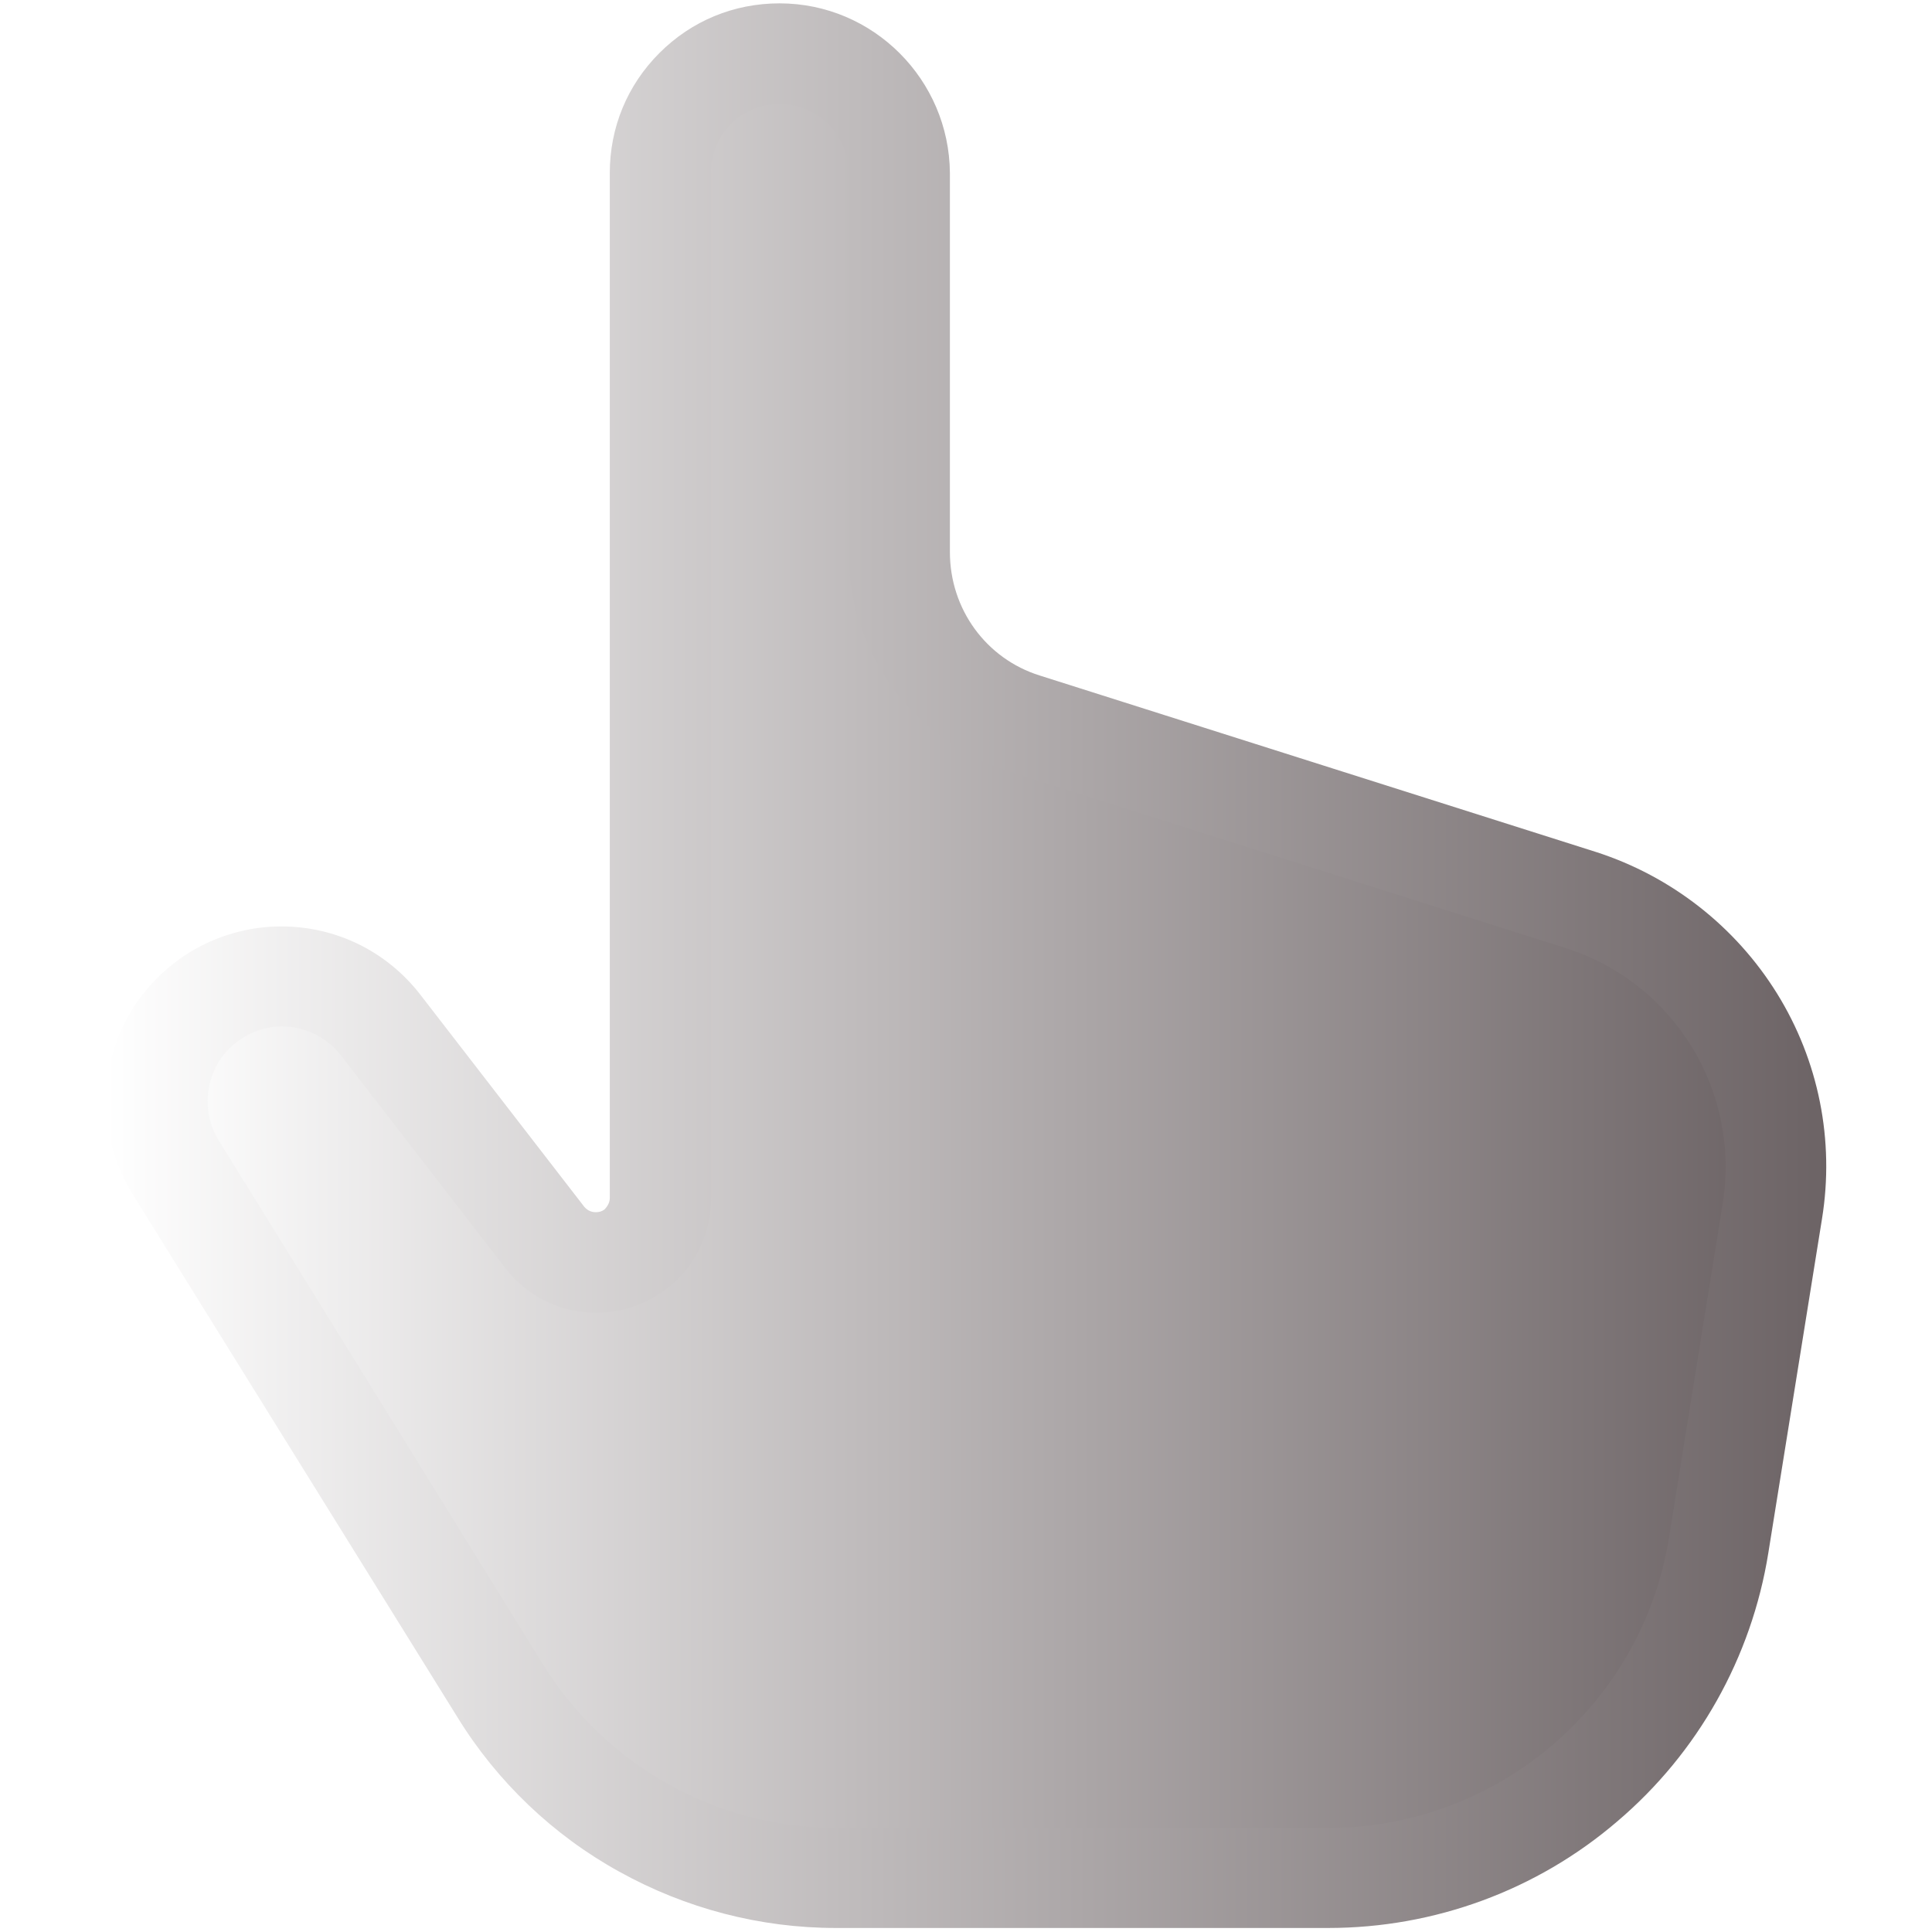
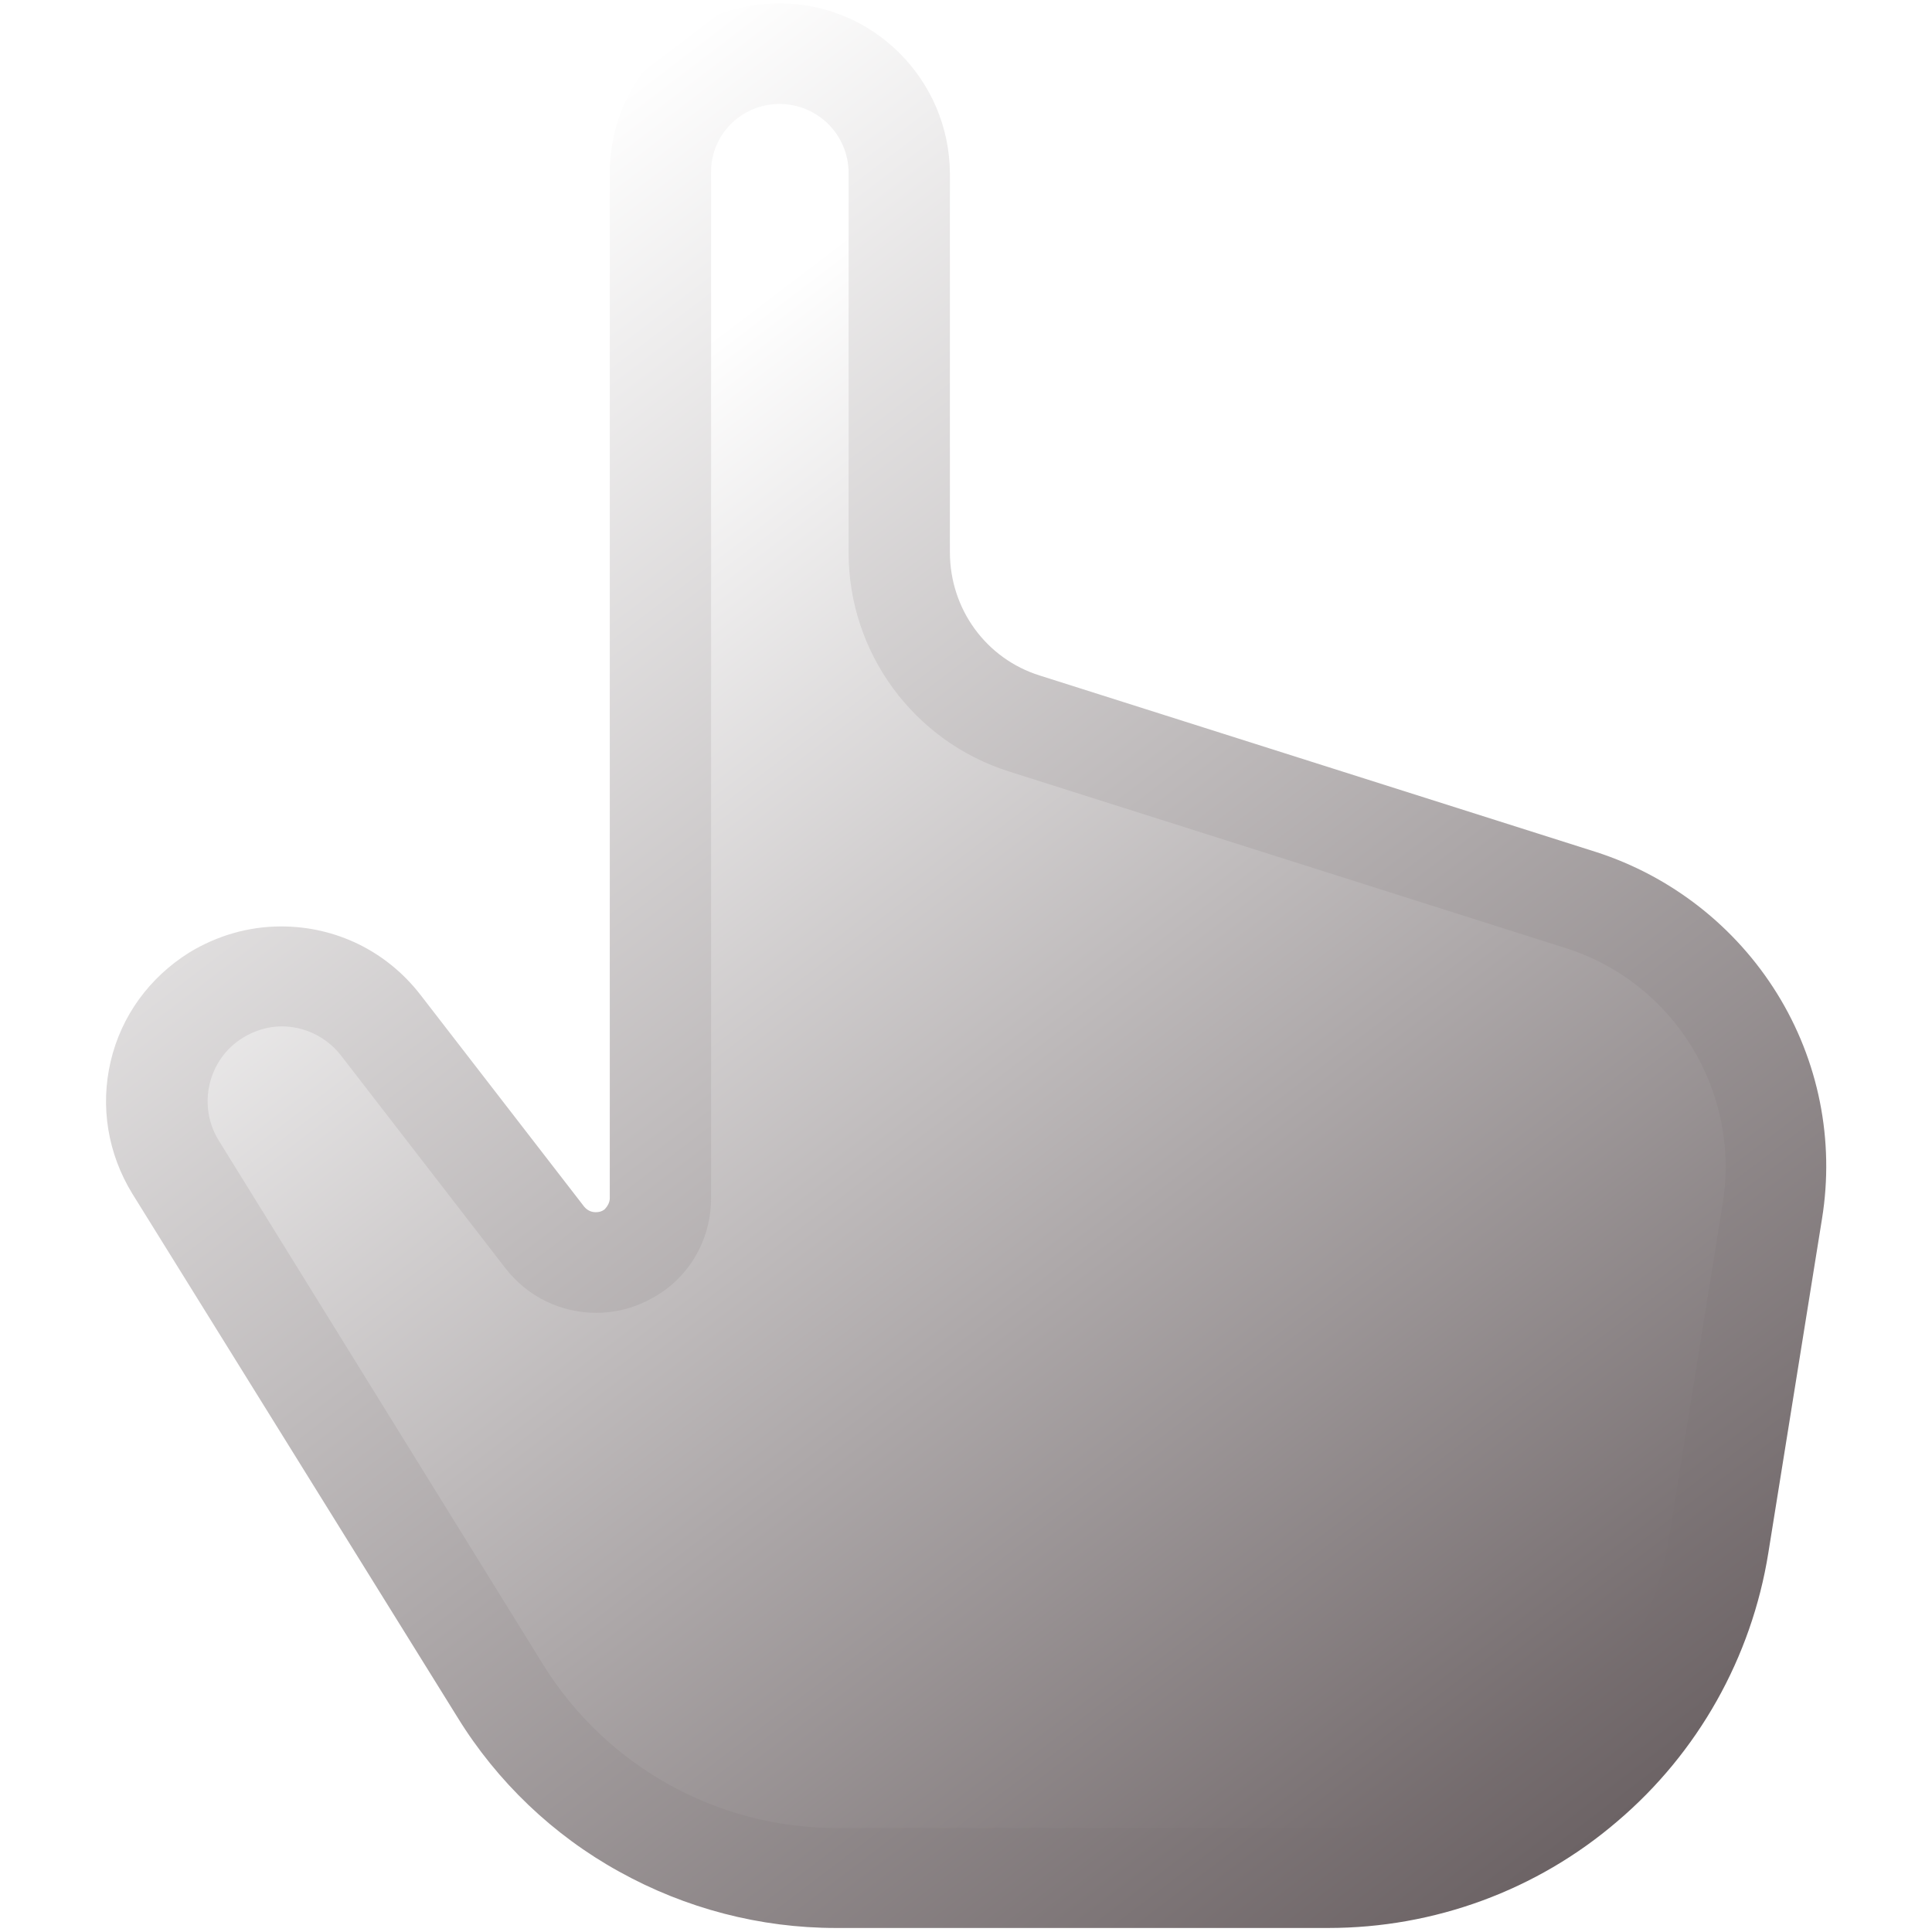
<svg xmlns="http://www.w3.org/2000/svg" version="1.1" id="SvgjsSvg1042" x="0px" y="0px" viewBox="0 0 288 288" style="enable-background:new 0 0 288 288;" xml:space="preserve">
  <style type="text/css">
	.st0{fill-rule:evenodd;clip-rule:evenodd;fill:url(#SVGID_1_);}
- 	.st1{fill:url(#SVGID_00000152953907707825045030000000454344812596278410_);}
+ 	.st1{fill:url(#SVGID_00000049199675301247035150000010503928251136314550_);}
</style>
  <g id="SvgjsG1044">
    <g>
-       <linearGradient id="SVGID_1_" gradientUnits="userSpaceOnUse" x1="23.32" y1="144" x2="264.734" y2="144">
+       <linearGradient id="SVGID_1_" gradientUnits="userSpaceOnUse" x1="71.056" y1="213.243" x2="225.799" y2="9.889" gradientTransform="matrix(1 0 0 -1 0 290)">
        <stop offset="0" style="stop-color:#FFFFFF" />
        <stop offset="1" style="stop-color:#6C6365" />
      </linearGradient>
      <path class="st0" d="M124.6,280c-20.5,0-39.2-10.4-50.1-27.9l-48.4-78.2c-2.6-4.2-3.4-9.2-2.3-14s4.1-8.9,8.3-11.6    c2.9-1.8,6.3-2.8,9.8-2.8c5.8,0,11.2,2.6,14.7,7.2l24.5,31.7c1.8,2.4,4.6,3.7,7.6,3.7c2.1,0,4.2-0.7,5.9-2    c2.3-1.8,3.7-4.6,3.7-7.6V25.8l0,0c0-9.8,8-17.8,17.8-17.8C126,8,134,16,134,25.8v56.6c0,11.7,7.5,22,18.7,25.5l82.9,26.3    c19.6,6.2,31.9,26.2,28.6,46.4l-8,49.8c-4.6,28.7-29.1,49.6-58.1,49.6H124.6z" />
-       <linearGradient id="SVGID_00000088852527036211088820000013403134703107170451_" gradientUnits="userSpaceOnUse" x1="15.805" y1="143.95" x2="272.235" y2="143.95">
+       <linearGradient id="SVGID_00000020390510664329426220000015139800445951913117_" gradientUnits="userSpaceOnUse" x1="47.78" y1="243.954" x2="227.388" y2="7.923" gradientTransform="matrix(1 0 0 -1 0 290)">
        <stop offset="0" style="stop-color:#FFFFFF" />
        <stop offset="1" style="stop-color:#6C6365" />
      </linearGradient>
-       <path style="fill:url(#SVGID_00000088852527036211088820000013403134703107170451_);" d="M116.2,15.5c5.7,0,10.3,4.6,10.3,10.3    l0,0v56.6c0,14.9,9.7,28.1,23.9,32.6l82.9,26.3c16.2,5.1,26.2,21.3,23.5,38.1l-8,49.8c-4,24.9-25.5,43.2-50.7,43.3h-73.4    c-17.8,0-34.3-9.2-43.7-24.3L32.6,170c-3.2-5.2-1.6-12.1,3.6-15.3C38,153.6,40,153,42,153c3.3,0,6.6,1.5,8.8,4.3L75.3,189    c3.4,4.4,8.4,6.7,13.6,6.7c3.7,0,7.3-1.2,10.5-3.6c4.2-3.2,6.6-8.2,6.6-13.5V25.8l0,0C105.9,20.1,110.5,15.5,116.2,15.5    L116.2,15.5 M116.2,0.5L116.2,0.5c-6.8,0-13.1,2.6-17.9,7.4S90.9,19,90.9,25.8l0,0v152.8c0,0.6-0.3,1.2-0.8,1.7    c-0.4,0.3-0.8,0.4-1.3,0.4c-0.4,0-1.1-0.1-1.7-0.8l-24.5-31.7c-5-6.4-12.5-10.1-20.7-10.1c-4.9,0-9.6,1.4-13.7,3.9    c-5.9,3.7-10.1,9.4-11.7,16.2s-0.4,13.8,3.2,19.7L68.2,256c5.9,9.6,14.3,17.6,24.1,23c9.9,5.5,21,8.4,32.3,8.4H198    c15.8,0,31.1-5.6,43.1-15.9c12-10.2,20-24.4,22.5-40l8-49.8c1.9-11.7-0.5-23.6-6.7-33.6c-6.2-10-15.8-17.5-27-21.1L155,100.7    c-8-2.5-13.4-9.9-13.4-18.4V25.8C141.5,11.9,130.2,0.5,116.2,0.5L116.2,0.5z" />
+       <path style="fill:url(#SVGID_00000020390510664329426220000015139800445951913117_);" d="M116.2,15.5c5.7,0,10.3,4.6,10.3,10.3    l0,0v56.6c0,14.9,9.7,28.1,23.9,32.6l82.9,26.3c16.2,5.1,26.2,21.3,23.5,38.1l-8,49.8c-4,24.9-25.5,43.2-50.7,43.3h-73.4    c-17.8,0-34.3-9.2-43.7-24.3L32.6,170c-3.2-5.2-1.6-12.1,3.6-15.3C38,153.6,40,153,42,153c3.3,0,6.6,1.5,8.8,4.3L75.3,189    c3.4,4.4,8.4,6.7,13.6,6.7c3.7,0,7.3-1.2,10.5-3.6c4.2-3.2,6.6-8.2,6.6-13.5V25.8l0,0C105.9,20.1,110.5,15.5,116.2,15.5    L116.2,15.5 M116.2,0.5L116.2,0.5c-6.8,0-13.1,2.6-17.9,7.4S90.9,19,90.9,25.8l0,0v152.8c0,0.6-0.3,1.2-0.8,1.7    c-0.4,0.3-0.8,0.4-1.3,0.4c-0.4,0-1.1-0.1-1.7-0.8l-24.5-31.7c-5-6.4-12.5-10.1-20.7-10.1c-4.9,0-9.6,1.4-13.7,3.9    c-5.9,3.7-10.1,9.4-11.7,16.2s-0.4,13.8,3.2,19.7L68.2,256c5.9,9.6,14.3,17.6,24.1,23c9.9,5.5,21,8.4,32.3,8.4H198    c15.8,0,31.1-5.6,43.1-15.9c12-10.2,20-24.4,22.5-40l8-49.8c1.9-11.7-0.5-23.6-6.7-33.6c-6.2-10-15.8-17.5-27-21.1L155,100.7    c-8-2.5-13.4-9.9-13.4-18.4V25.8C141.5,11.9,130.2,0.5,116.2,0.5L116.2,0.5z" />
    </g>
  </g>
</svg>
